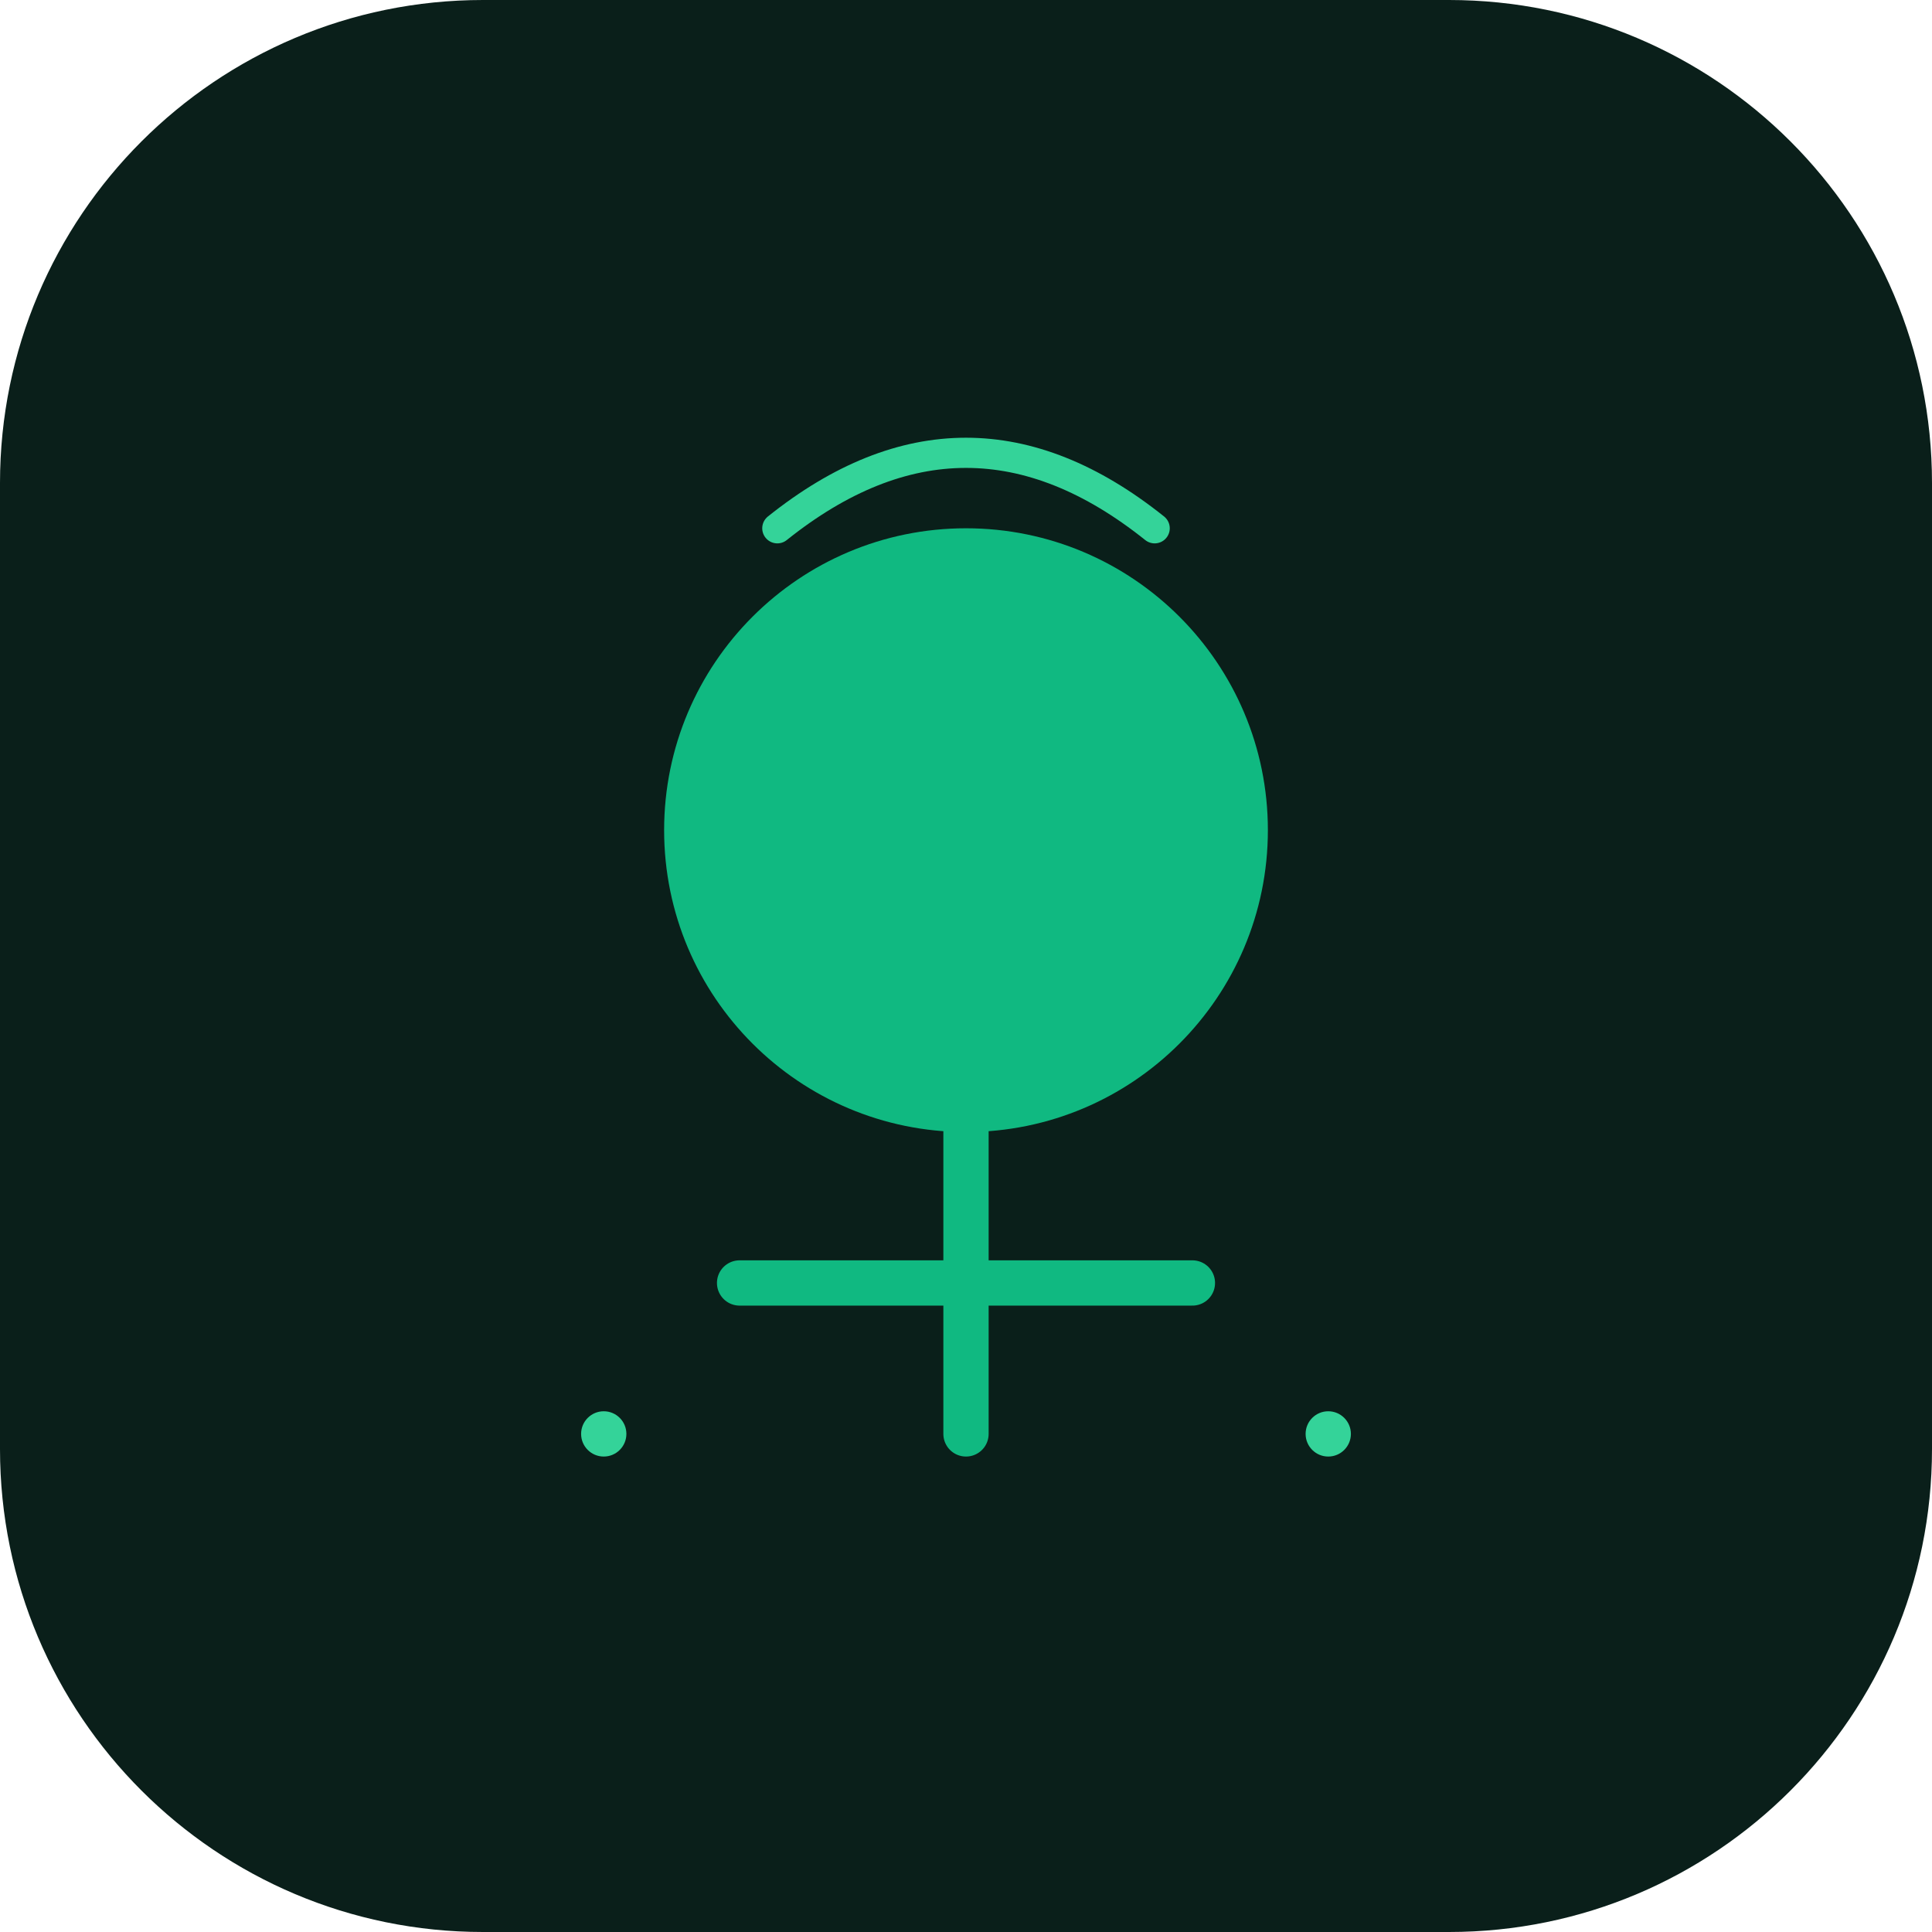
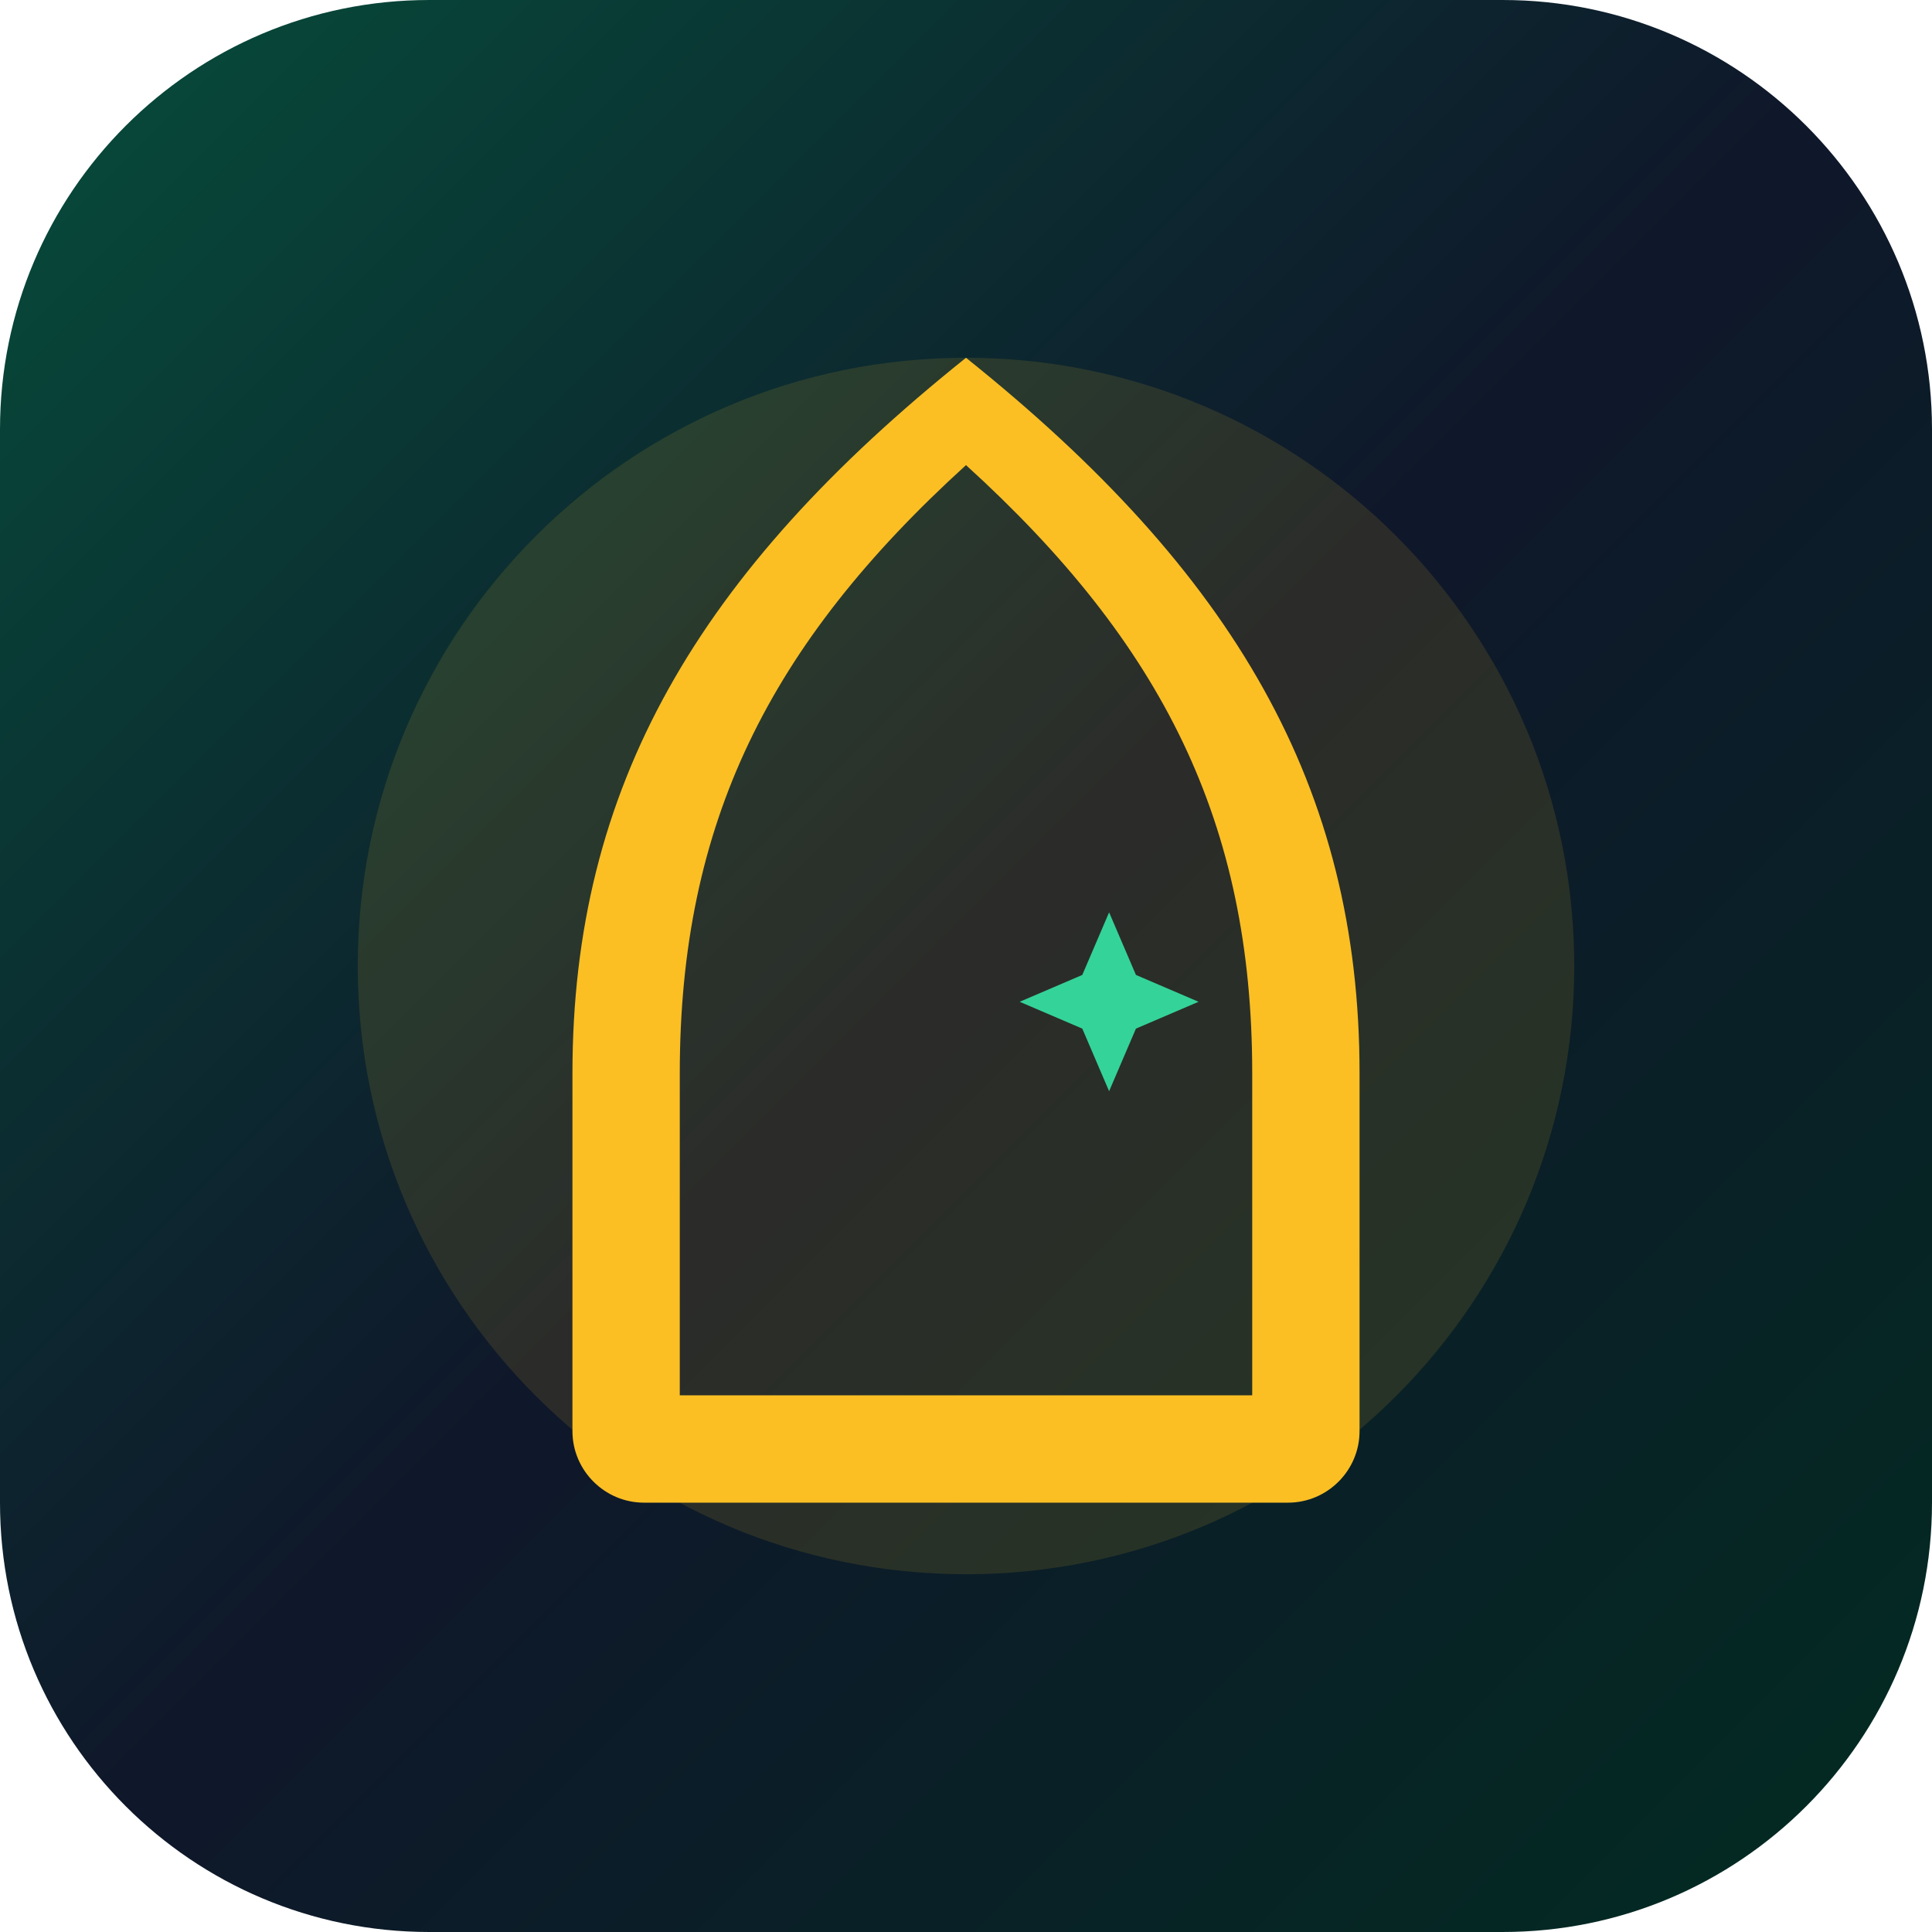
- <svg xmlns="http://www.w3.org/2000/svg" viewBox="0 0 512 512" width="512" height="512">
-   <rect width="512" height="512" rx="128" fill="#0a1f1a" />
-   <circle cx="256" cy="220" r="80" fill="#10b981" />
-   <path d="M256 300 L256 380 M196 340 L316 340" stroke="#10b981" stroke-width="12" stroke-linecap="round" />
-   <path d="M206 140 Q256 100 306 140" stroke="#34d399" stroke-width="8" stroke-linecap="round" fill="none" />
-   <circle cx="160" cy="380" r="6" fill="#34d399" />
-   <circle cx="352" cy="380" r="6" fill="#34d399" />
+ <svg xmlns="http://www.w3.org/2000/svg" viewBox="0 0 108 108">
+   <defs>
+     <linearGradient id="bg" x1="0%" y1="0%" x2="100%" y2="100%">
+       <stop offset="0%" stop-color="#064e3b" />
+       <stop offset="50%" stop-color="#0f172a" />
+       <stop offset="100%" stop-color="#022c22" />
+     </linearGradient>
+   </defs>
+   <rect width="108" height="108" rx="24" fill="url(#bg)" />
+   <circle cx="54" cy="54" r="34" fill="#fbbf24" fill-opacity="0.12" />
+   <path fill="#fbbf24" d="M54,20 C39,32 32,44 32,60 L32,80 C32,82.2 33.8,84 36,84 L72,84 C74.2,84 76,82.2 76,80 L76,60 C76,44 69,32 54,20 Z M54,26 C65,36 70,46 70,60 L70,78 L38,78 L38,60 C38,46 43,36 54,26 Z" />
+   <path fill="#fde68a" d="M58,44 A12,12 0 1,0 58,68 A9.5,9.5 0 1,1 58,44 Z" />
+   <polygon fill="#34d399" points="62,51 63.5,54.5 67,56 63.5,57.5 62,61 60.5,57.5 57,56 60.5,54.5" />
</svg>
